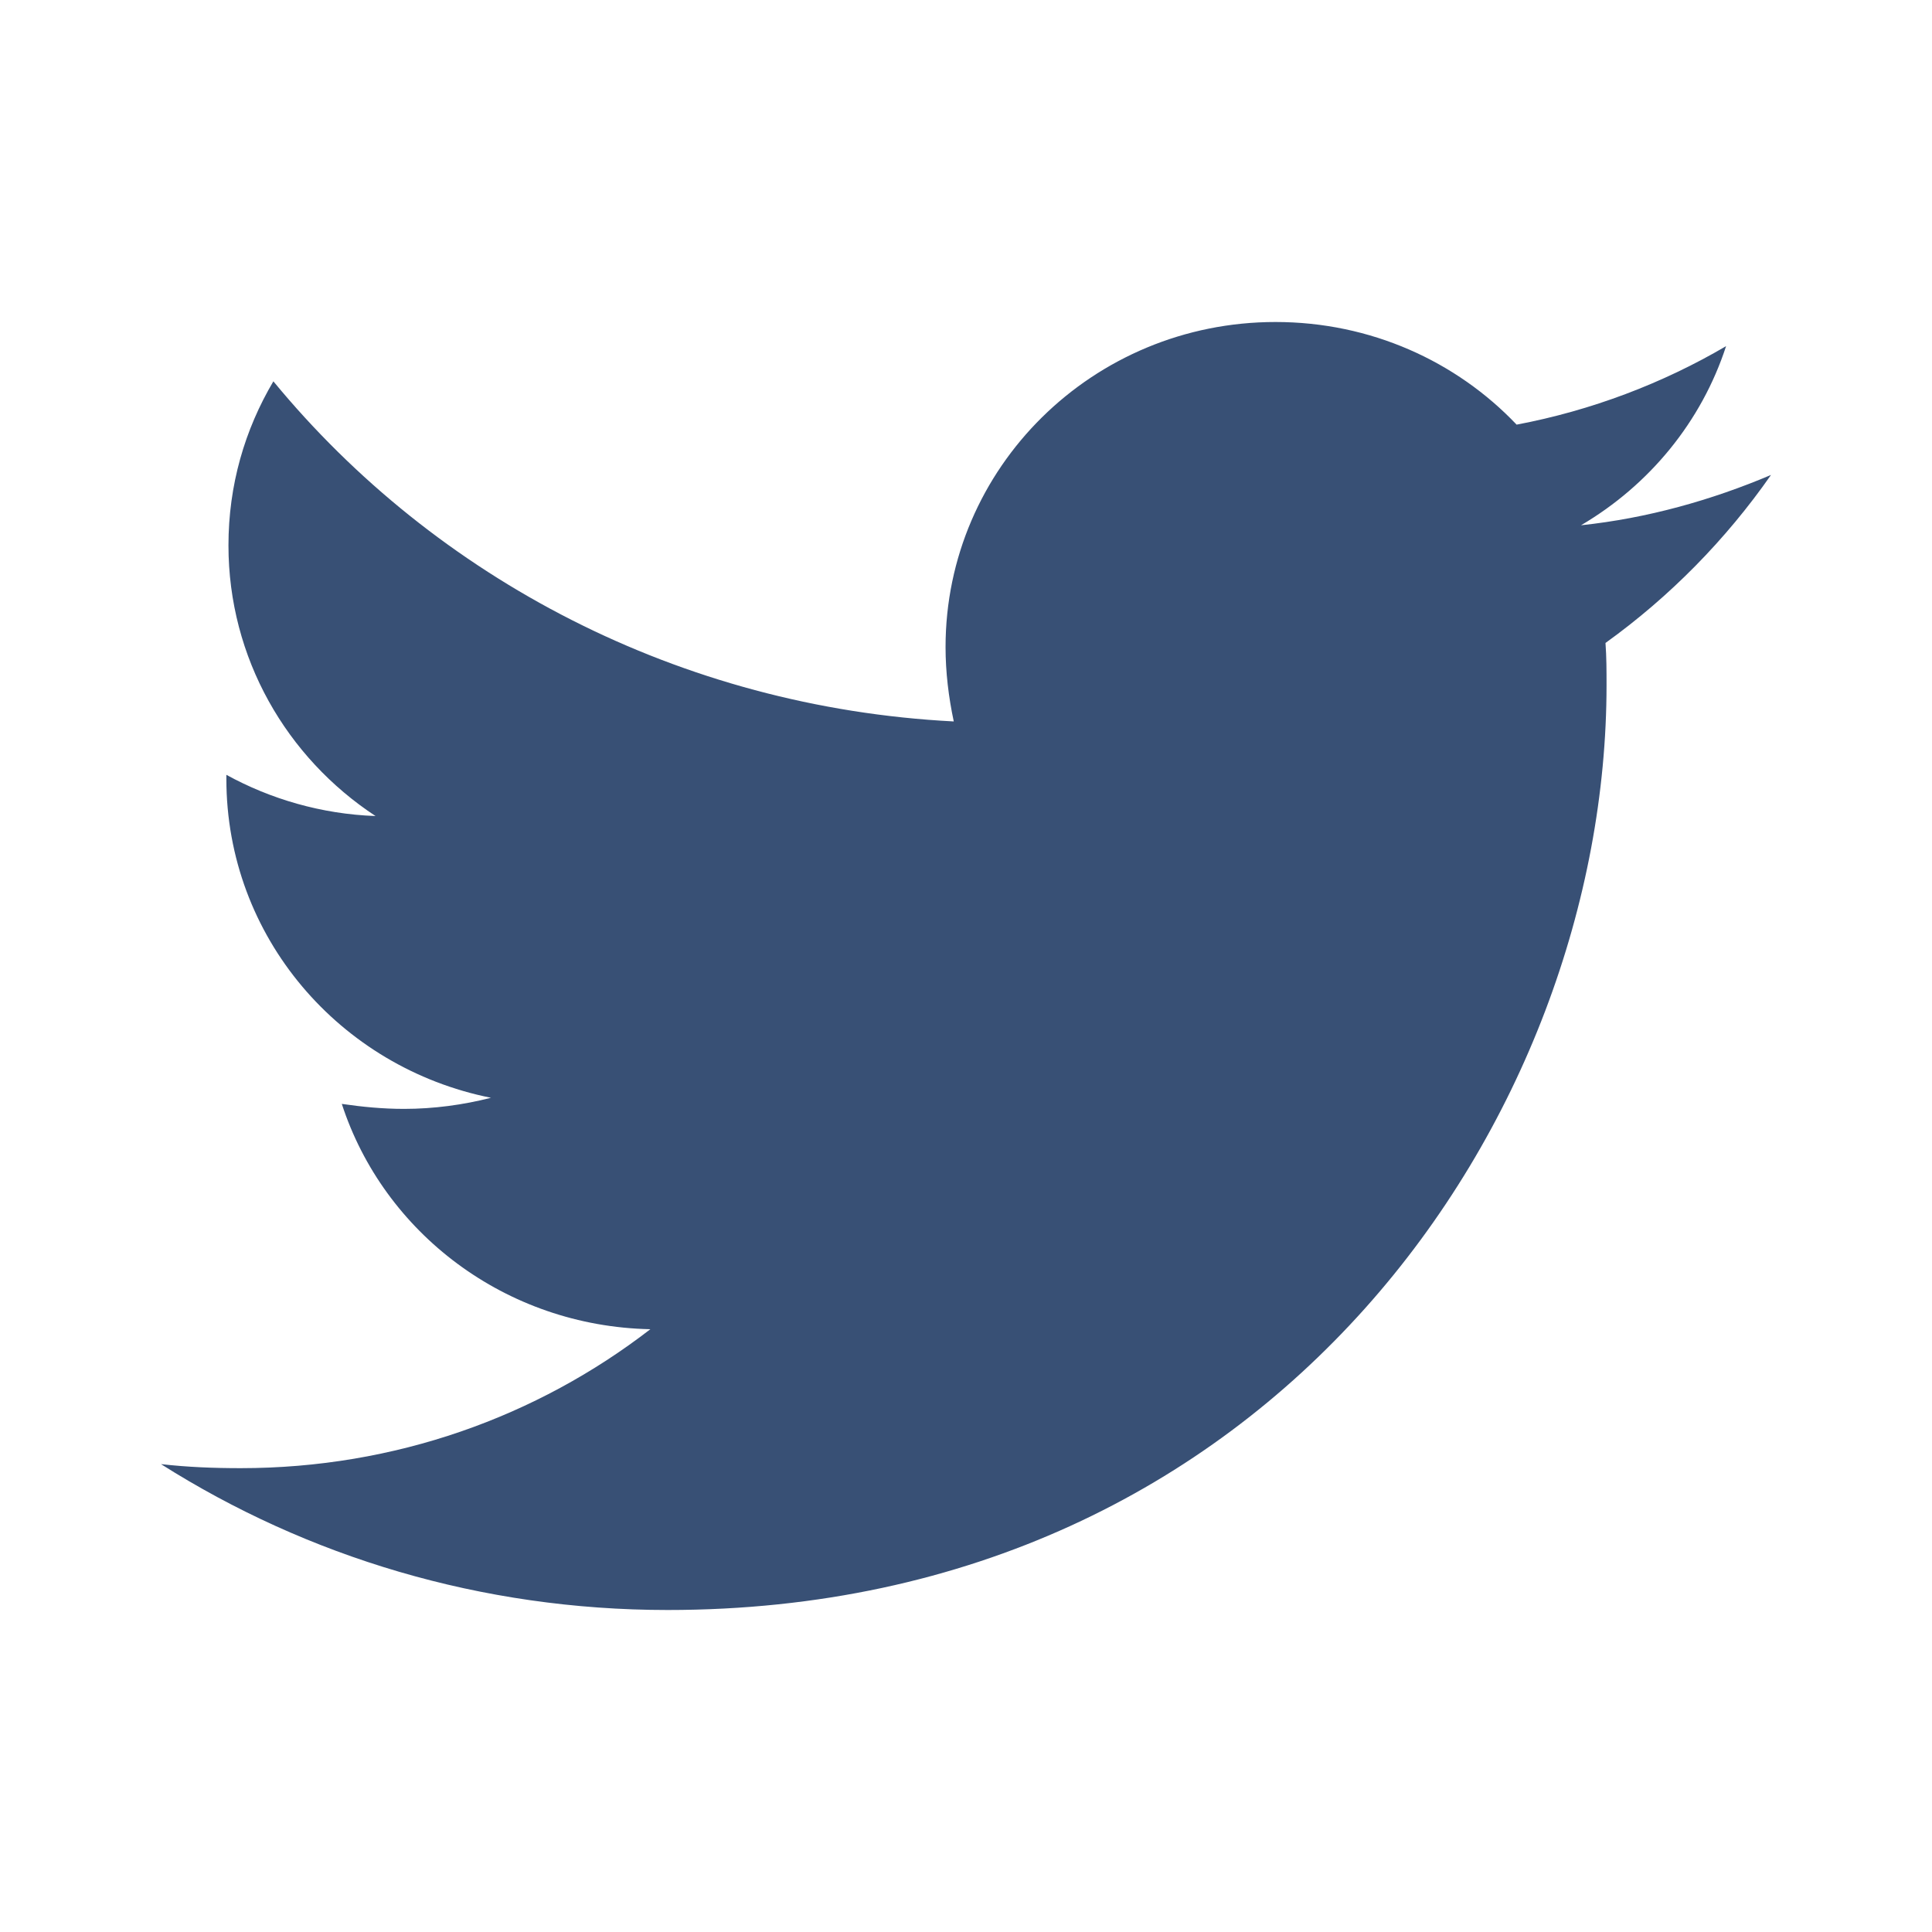
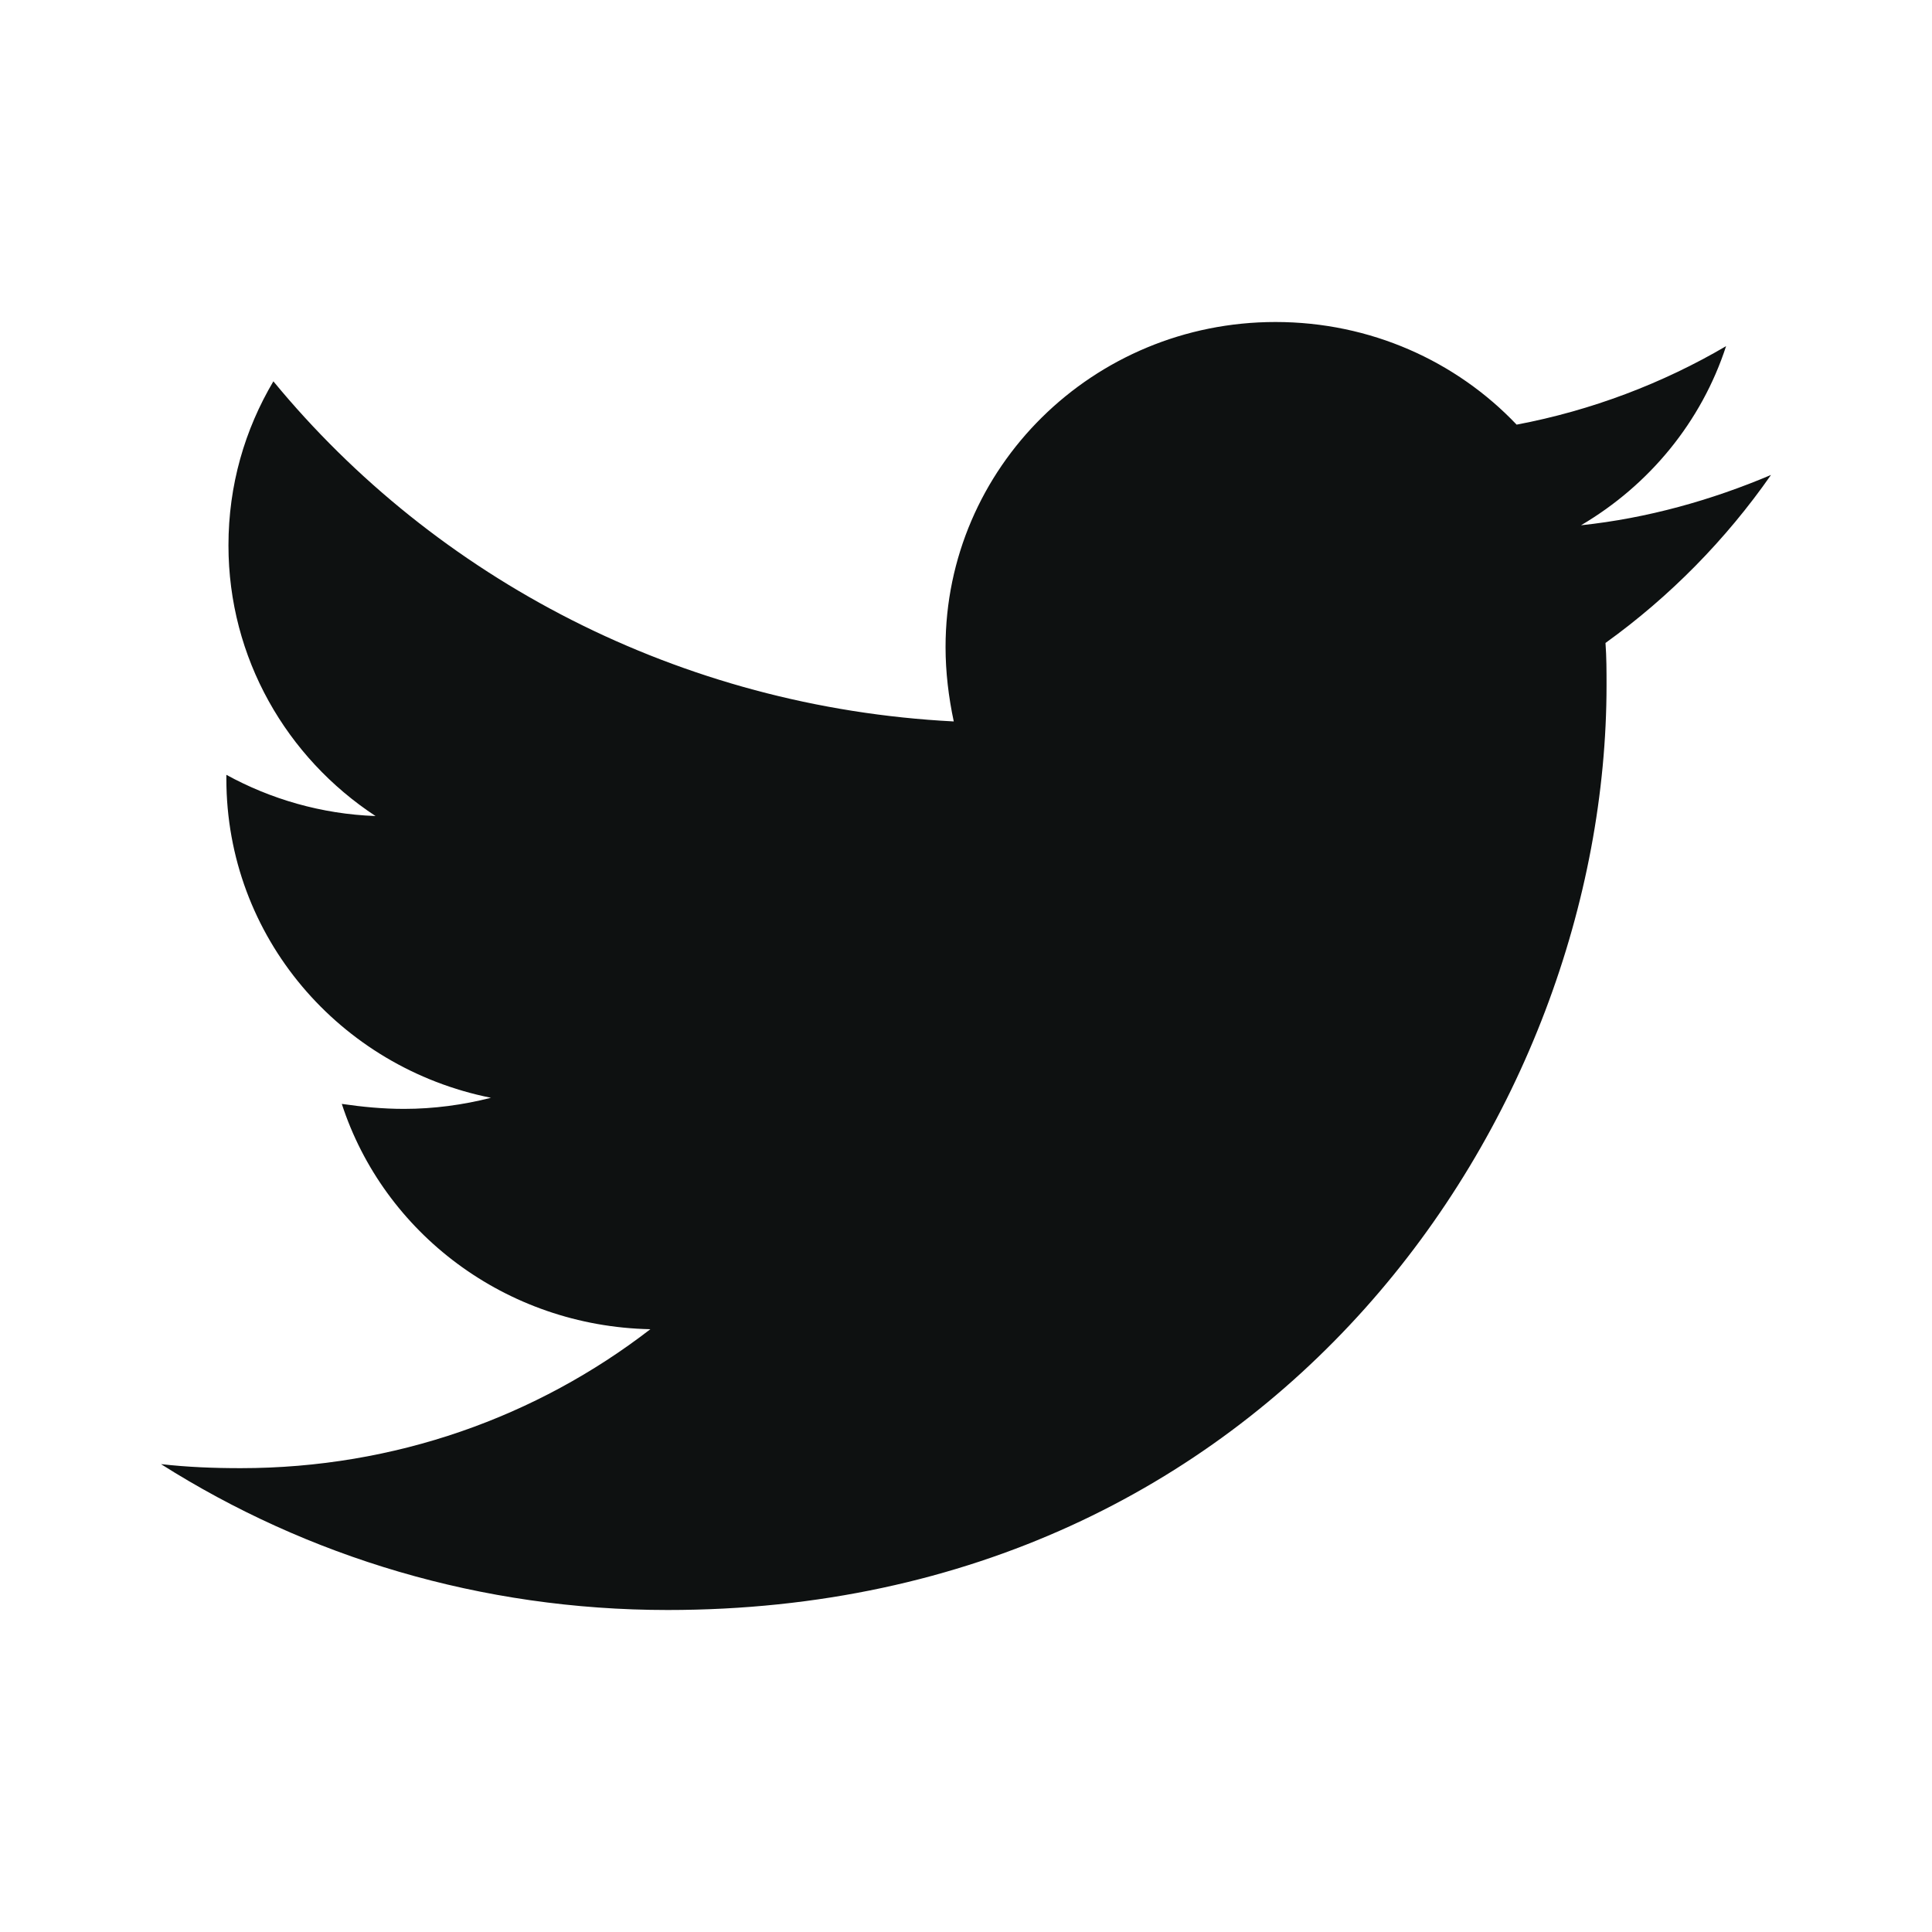
<svg xmlns="http://www.w3.org/2000/svg" width="24" height="24" viewBox="0 0 24 24" fill="none">
-   <path fill-rule="evenodd" clip-rule="evenodd" d="M19.944 7.987C19.957 8.162 19.957 8.338 19.957 8.512C19.957 13.85 15.833 20 8.294 20C5.972 20 3.815 19.337 2 18.188C2.33 18.225 2.647 18.238 2.99 18.238C4.906 18.238 6.67 17.6 8.079 16.512C6.277 16.475 4.766 15.312 4.246 13.713C4.5 13.75 4.754 13.775 5.02 13.775C5.388 13.775 5.756 13.725 6.099 13.637C4.221 13.262 2.812 11.637 2.812 9.675V9.625C3.358 9.925 3.992 10.113 4.665 10.137C3.561 9.412 2.838 8.175 2.838 6.775C2.838 6.025 3.041 5.337 3.396 4.737C5.414 7.187 8.447 8.787 11.848 8.962C11.784 8.662 11.746 8.35 11.746 8.038C11.746 5.812 13.574 4 15.845 4C17.025 4 18.091 4.487 18.84 5.275C19.767 5.1 20.655 4.762 21.442 4.3C21.137 5.238 20.49 6.025 19.64 6.525C20.465 6.438 21.264 6.212 22 5.9C21.442 6.7 20.744 7.412 19.944 7.987Z" fill="#385075" />
+   <path fill-rule="evenodd" clip-rule="evenodd" d="M19.944 7.987C19.957 8.162 19.957 8.338 19.957 8.512C19.957 13.85 15.833 20 8.294 20C5.972 20 3.815 19.337 2 18.188C2.33 18.225 2.647 18.238 2.99 18.238C4.906 18.238 6.67 17.6 8.079 16.512C6.277 16.475 4.766 15.312 4.246 13.713C4.5 13.75 4.754 13.775 5.02 13.775C5.388 13.775 5.756 13.725 6.099 13.637C4.221 13.262 2.812 11.637 2.812 9.675V9.625C3.358 9.925 3.992 10.113 4.665 10.137C3.561 9.412 2.838 8.175 2.838 6.775C2.838 6.025 3.041 5.337 3.396 4.737C5.414 7.187 8.447 8.787 11.848 8.962C11.784 8.662 11.746 8.35 11.746 8.038C11.746 5.812 13.574 4 15.845 4C17.025 4 18.091 4.487 18.84 5.275C19.767 5.1 20.655 4.762 21.442 4.3C21.137 5.238 20.49 6.025 19.64 6.525C20.465 6.438 21.264 6.212 22 5.9C21.442 6.7 20.744 7.412 19.944 7.987Z" fill="#0E1111" />
</svg>
